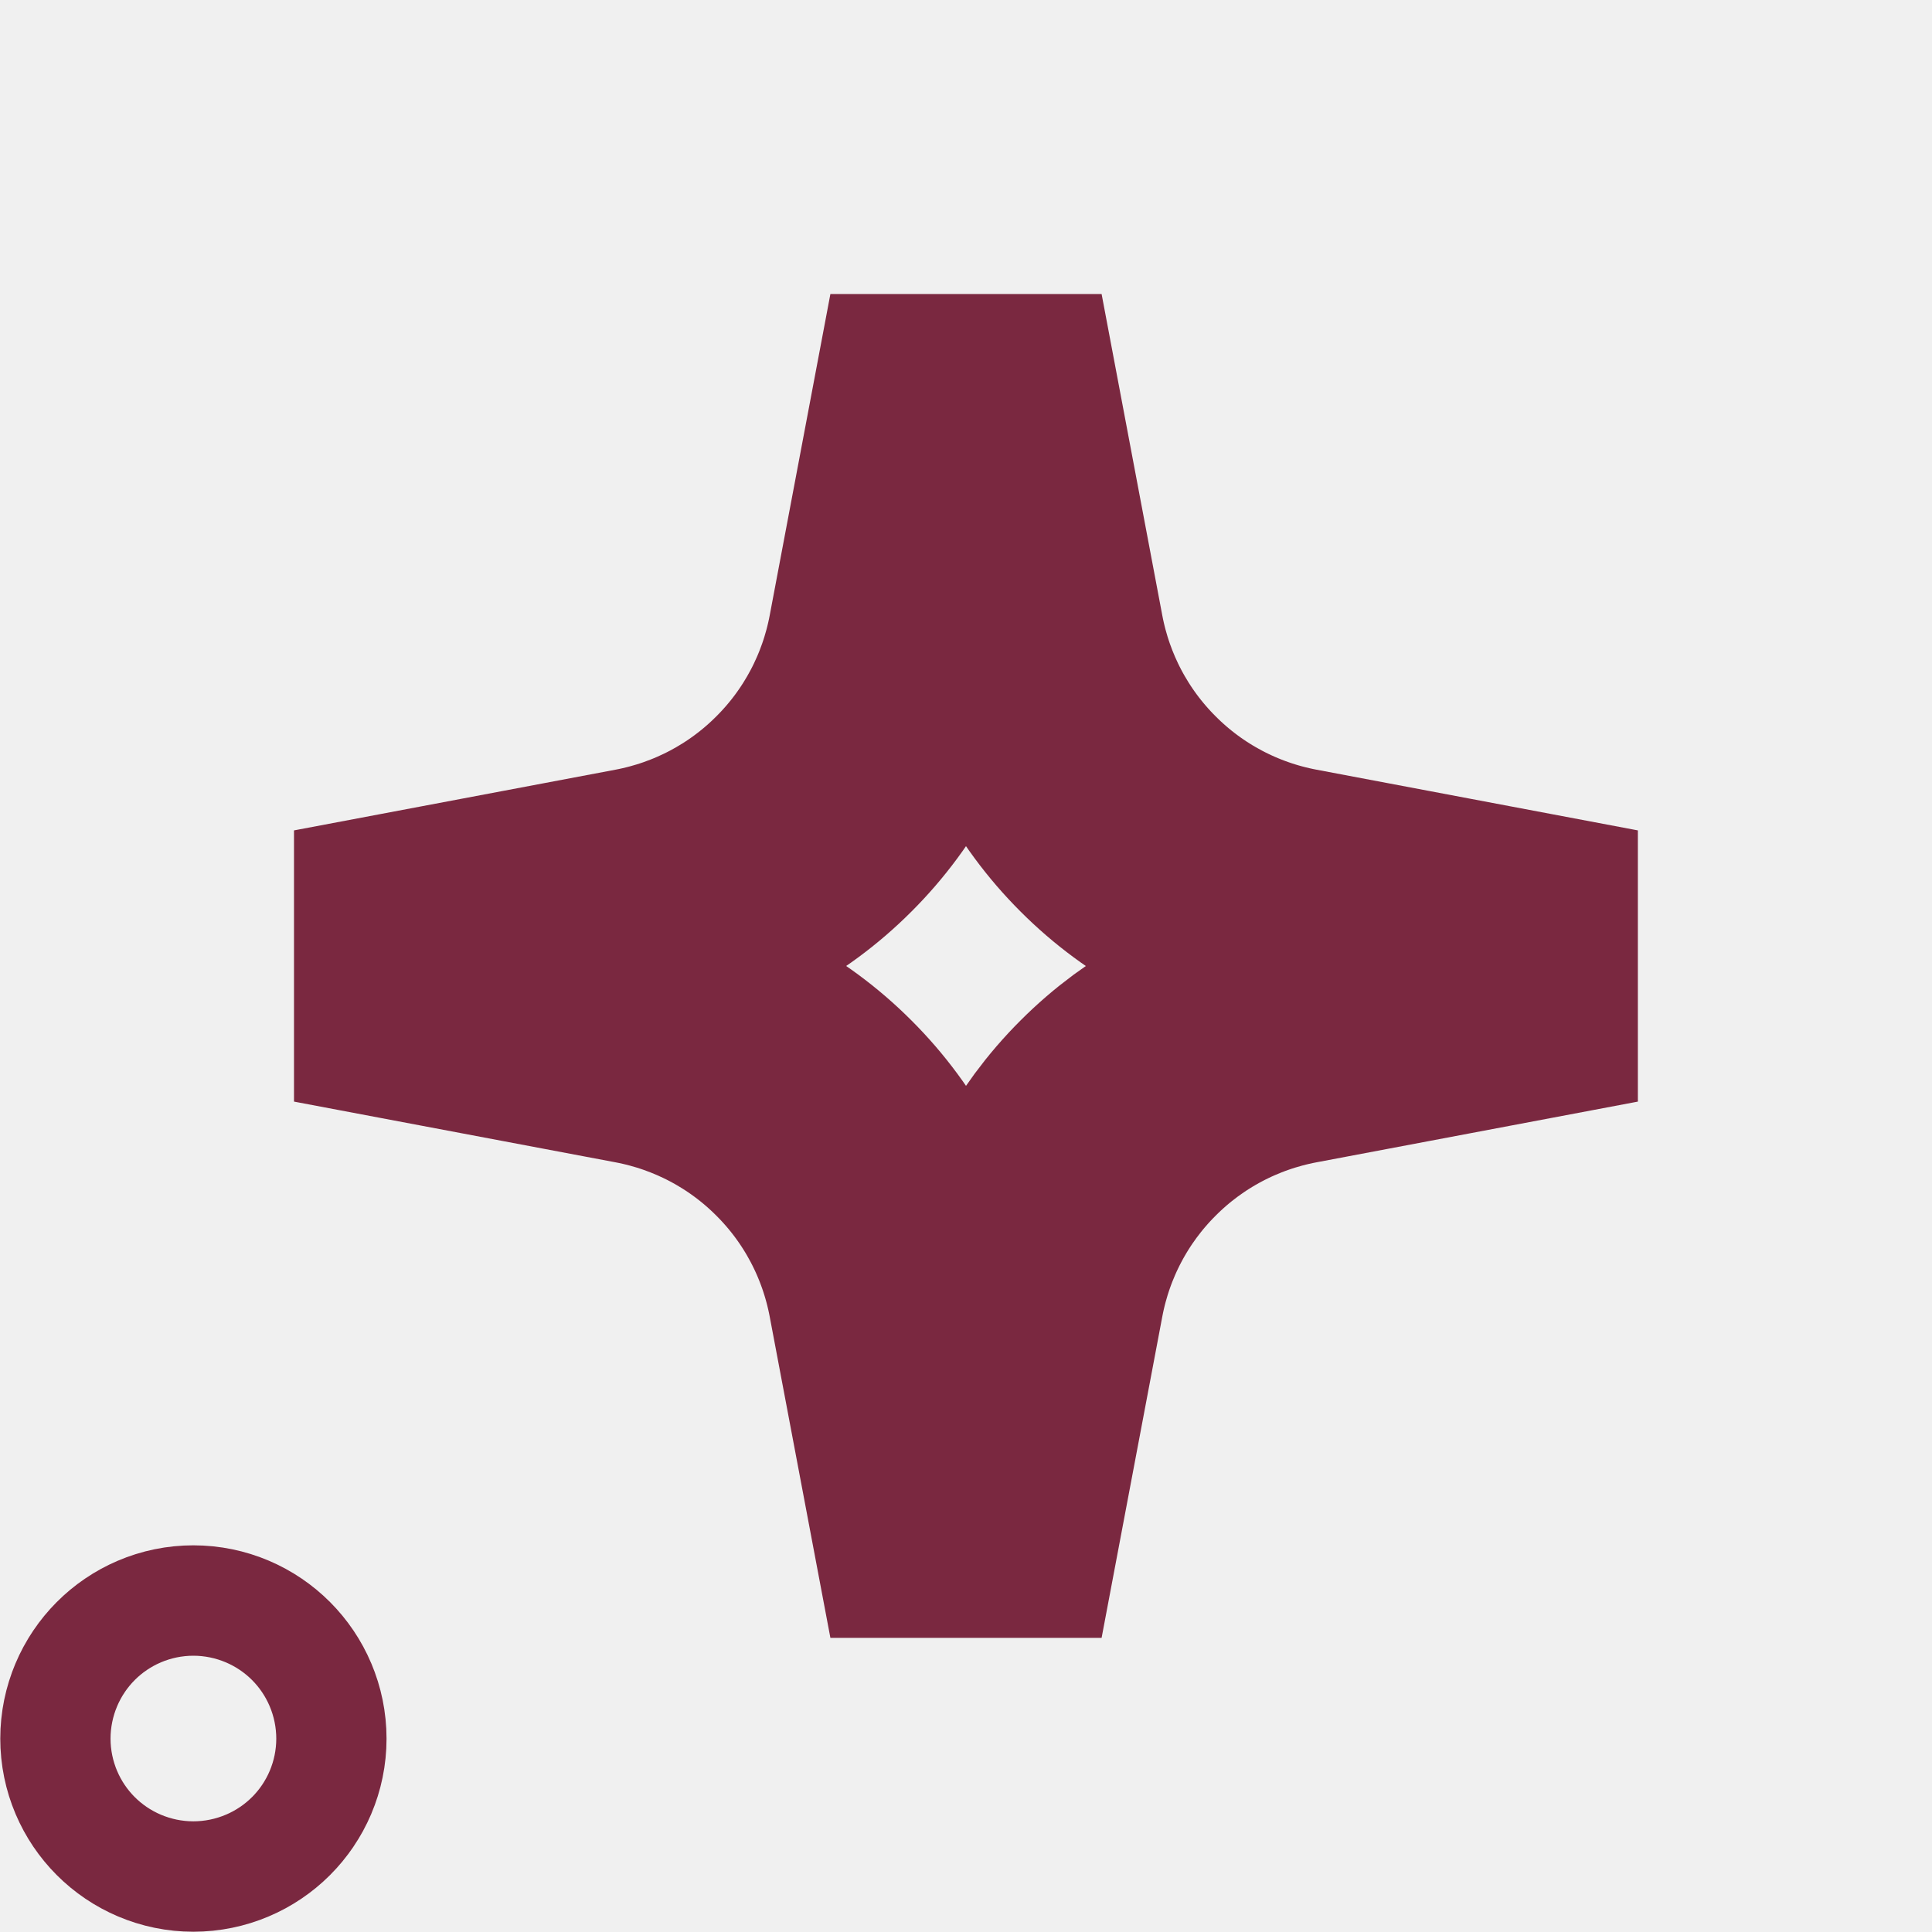
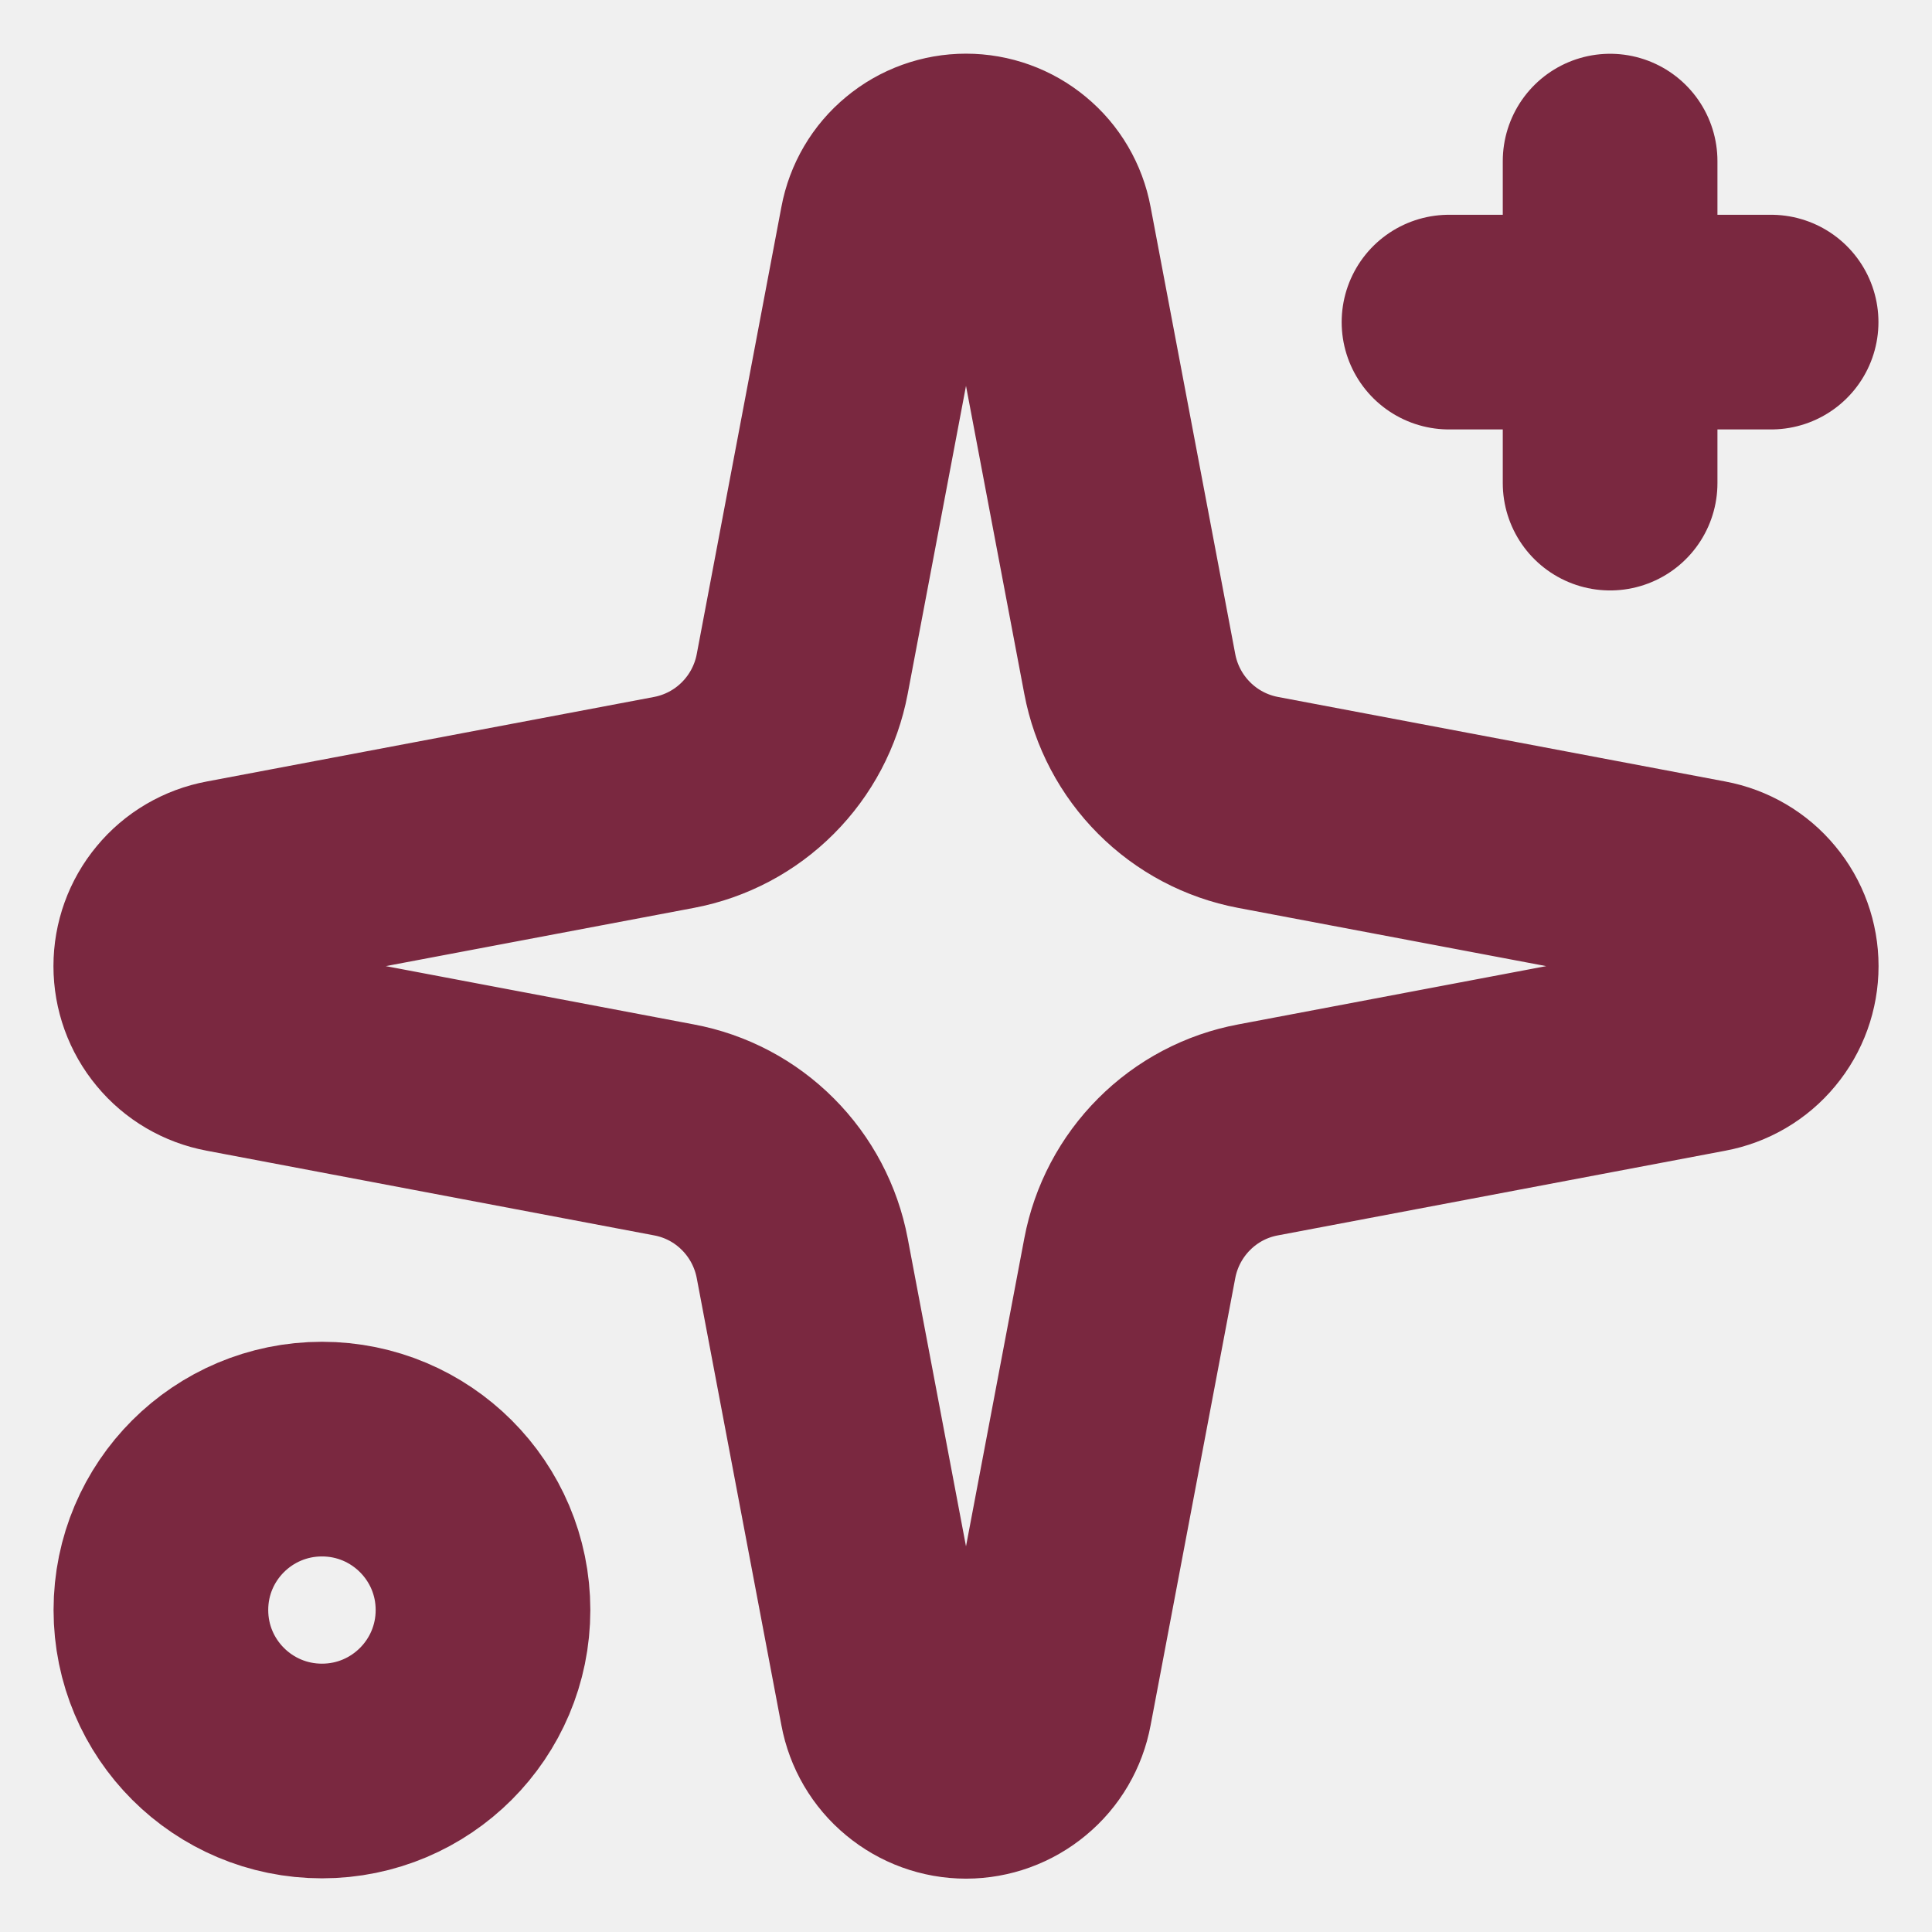
- <svg xmlns="http://www.w3.org/2000/svg" width="14" height="14" viewBox="0 0 14 14" fill="none">
-   <g clip-path="url(#clip0_2283_58)">
-     <path d="M1.401 12.198C1.622 12.198 1.801 12.378 1.801 12.599C1.801 12.819 1.622 12.998 1.401 12.998C1.181 12.998 1.002 12.819 1.002 12.599C1.002 12.378 1.181 12.198 1.401 12.198ZM7.44 4.646C7.53 5.121 7.76 5.557 8.102 5.898C8.443 6.24 8.879 6.47 9.354 6.56L11.683 7L9.354 7.44C8.879 7.53 8.443 7.76 8.102 8.102C7.76 8.443 7.53 8.879 7.44 9.354L7 11.683L6.56 9.354C6.47 8.879 6.24 8.443 5.898 8.102C5.557 7.76 5.121 7.53 4.646 7.44L2.316 7L4.646 6.56C5.121 6.47 5.557 6.24 5.898 5.898C6.24 5.557 6.47 5.121 6.56 4.646L7 2.316L7.44 4.646Z" stroke="#7A2840" stroke-width="2" stroke-linecap="round" />
+ <svg xmlns="http://www.w3.org/2000/svg" width="18" height="18" viewBox="0 0 18 18" fill="none">
+   <g clip-path="url(#clip0_plan_sparkles)">
+     <path d="M15.001 1.501V4.501M16.501 3.001H13.5M8.263 2.112C8.295 1.94 8.386 1.784 8.521 1.673C8.655 1.561 8.825 1.5 9 1.5C9.175 1.5 9.345 1.561 9.479 1.673C9.614 1.784 9.705 1.94 9.737 2.112L10.526 6.28C10.582 6.576 10.726 6.849 10.939 7.062C11.152 7.276 11.425 7.42 11.721 7.476L15.89 8.264C16.062 8.296 16.218 8.387 16.329 8.522C16.441 8.656 16.502 8.826 16.502 9.001C16.502 9.176 16.441 9.346 16.329 9.48C16.218 9.615 16.062 9.706 15.89 9.738L11.721 10.527C11.425 10.582 11.152 10.726 10.939 10.94C10.726 11.153 10.582 11.426 10.526 11.722L9.737 15.89C9.705 16.062 9.614 16.218 9.479 16.329C9.345 16.441 9.175 16.503 9 16.503C8.825 16.503 8.655 16.441 8.521 16.329C8.386 16.218 8.295 16.062 8.263 15.89L7.474 11.722C7.418 11.426 7.274 11.153 7.061 10.94C6.848 10.726 6.575 10.582 6.279 10.527L2.11 9.738C1.938 9.706 1.782 9.615 1.671 9.48C1.559 9.346 1.498 9.176 1.498 9.001C1.498 8.826 1.559 8.656 1.671 8.522C1.782 8.387 1.938 8.296 2.11 8.264L6.279 7.476C6.575 7.42 6.848 7.276 7.061 7.062C7.274 6.849 7.418 6.576 7.474 6.28L8.263 2.112ZM4.5 15C4.5 15.829 3.828 16.5 3 16.5C2.171 16.5 1.499 15.829 1.499 15C1.499 14.172 2.171 13.501 3 13.501C3.828 13.501 4.5 14.172 4.5 15Z" stroke="#7A2840" stroke-width="2" stroke-linecap="round" />
  </g>
  <defs>
-     <clipPath id="clip0_2283_58">
-       <rect width="14" height="14" fill="white" />
+     <clipPath id="clip0_plan_sparkles">
+       <rect width="18" height="18" fill="white" />
    </clipPath>
  </defs>
</svg>
